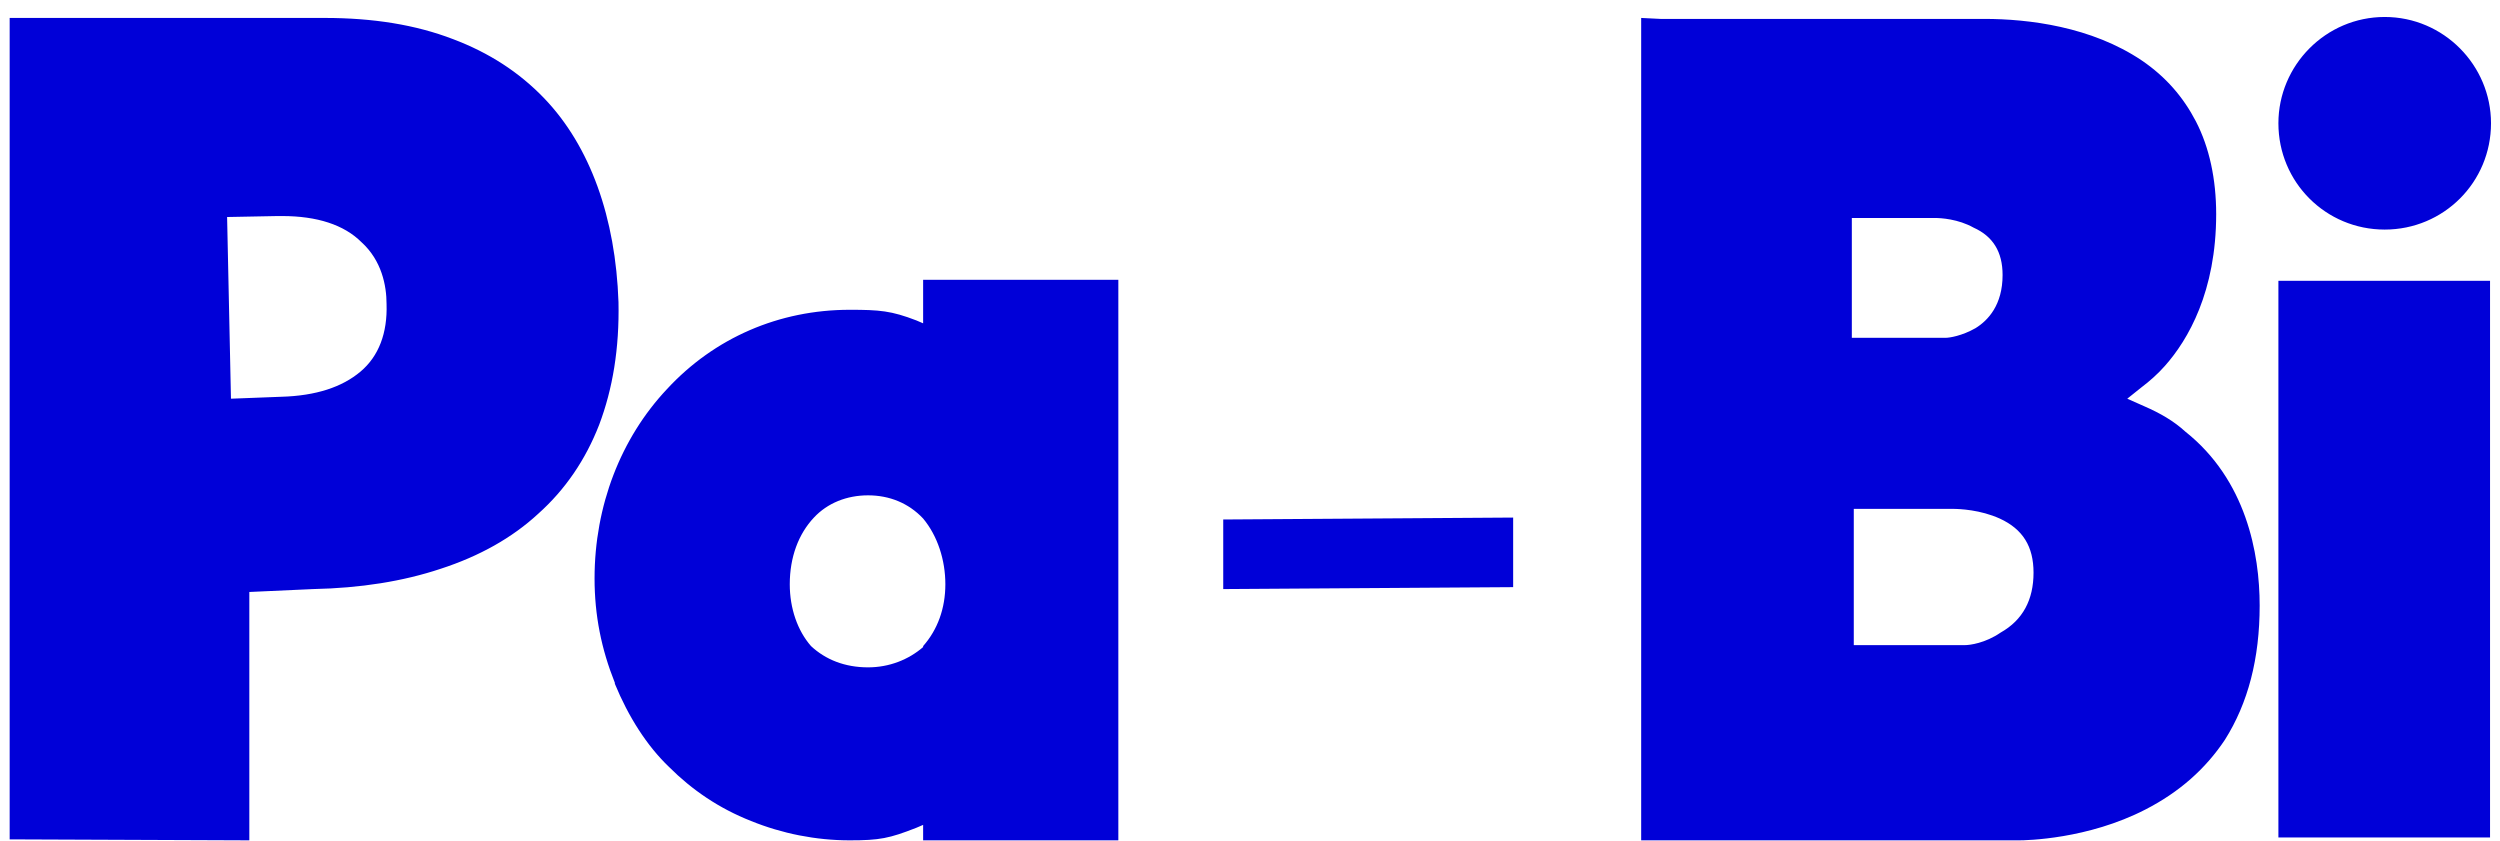
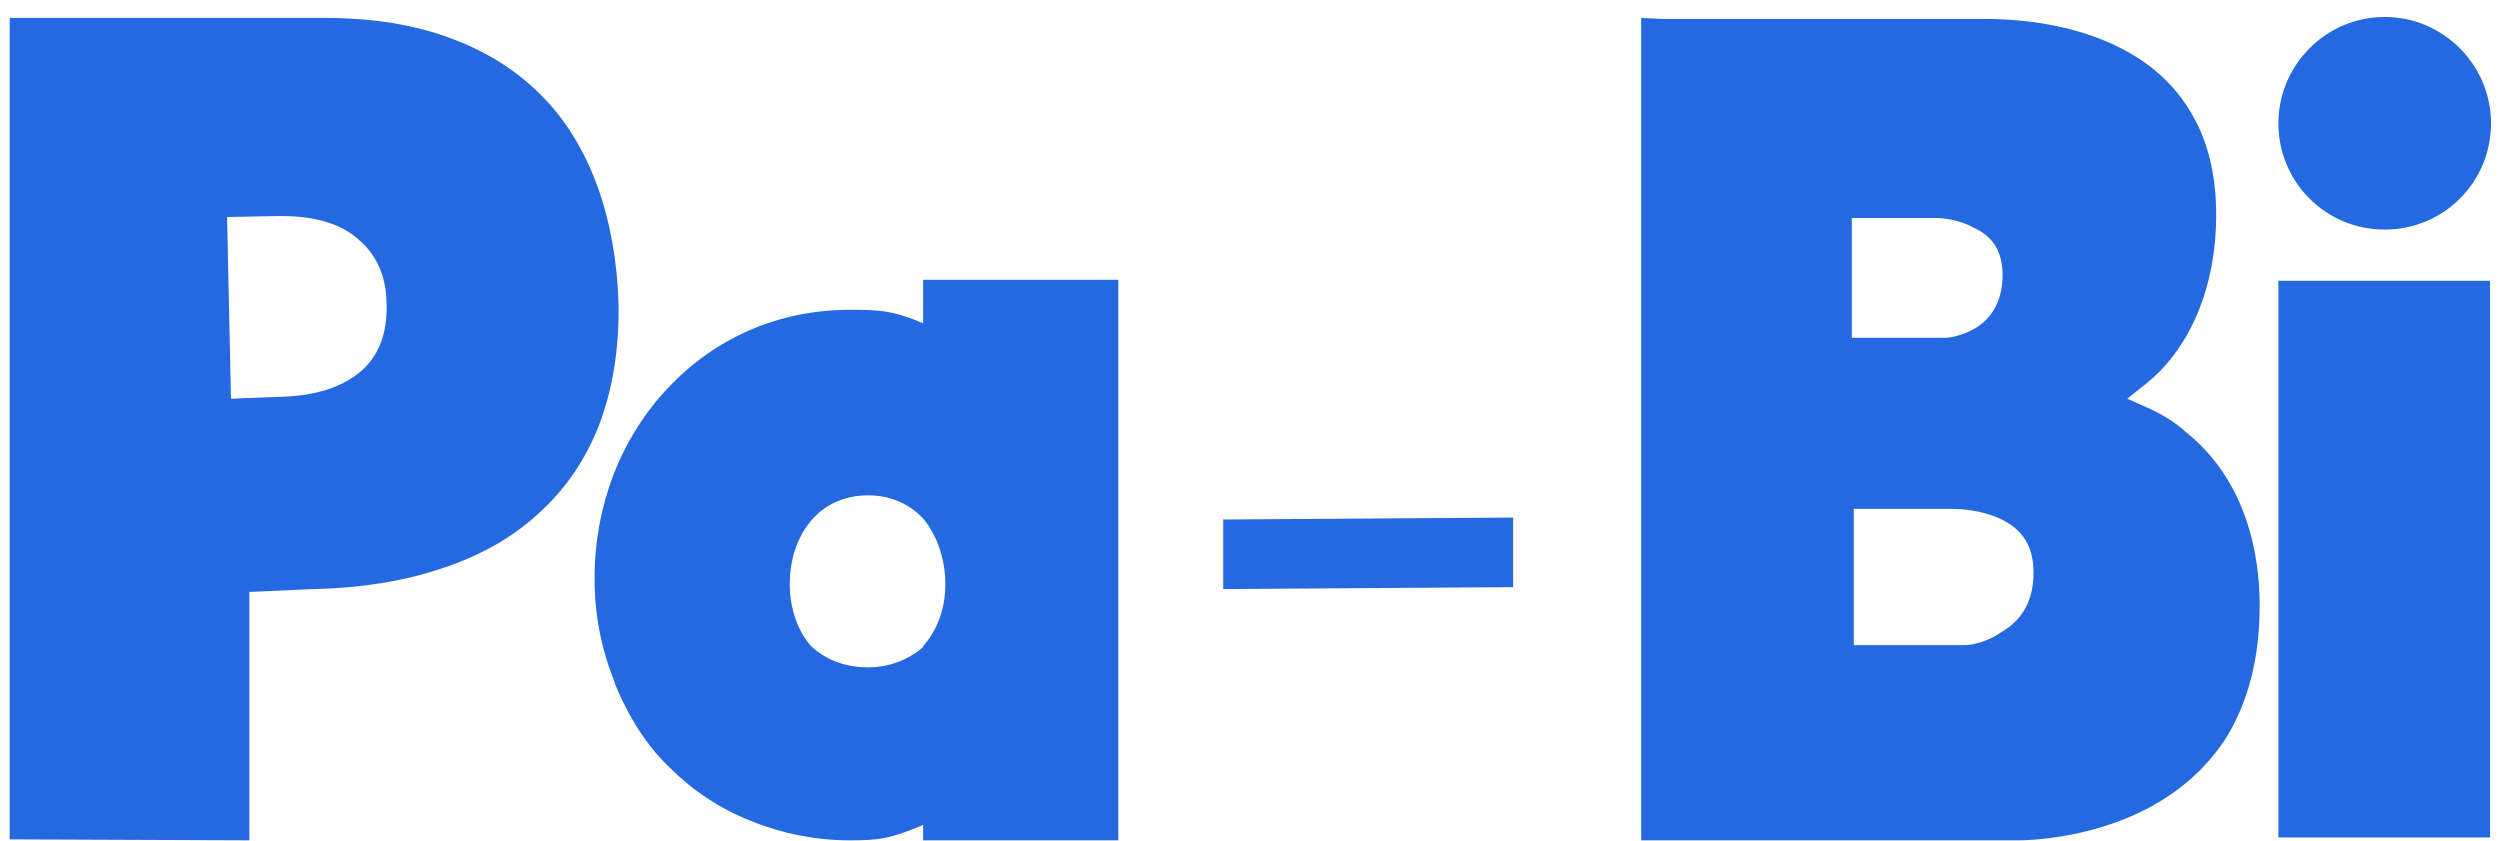
<svg xmlns="http://www.w3.org/2000/svg" width="119" height="40" viewBox="0 0 119 40" fill="none">
-   <path d="M0.46 39.954V0.854H14.858C15.042 0.854 15.272 0.854 15.456 0.854C17.756 0.854 19.78 1.176 21.574 1.866C23.276 2.51 24.702 3.43 25.898 4.672C28.106 6.972 29.302 10.376 29.44 14.378C29.486 16.586 29.164 18.518 28.52 20.22C27.876 21.876 26.91 23.302 25.622 24.452C24.38 25.602 22.816 26.476 20.976 27.074C19.182 27.672 17.158 27.994 14.904 28.04L11.868 28.178V40L0.46 39.954ZM13.432 10.284C13.34 10.284 13.248 10.284 13.202 10.284L10.81 10.33L10.994 18.978L13.386 18.886C15.042 18.84 16.284 18.426 17.158 17.69C18.032 16.954 18.446 15.85 18.4 14.47C18.4 13.596 18.17 12.4 17.204 11.526C16.376 10.698 15.088 10.284 13.432 10.284ZM43.941 39.264L43.619 39.402C42.331 39.908 41.871 40 40.445 40C38.835 40 37.225 39.678 35.753 39.08C34.235 38.482 32.947 37.608 31.843 36.504C30.785 35.492 29.911 34.112 29.267 32.548V32.502C28.623 30.892 28.301 29.282 28.301 27.534C28.301 24.084 29.543 20.864 31.751 18.518C34.005 16.08 37.087 14.746 40.445 14.746C41.871 14.746 42.423 14.792 43.619 15.252L43.941 15.39V13.32H53.233V40H43.941V39.264ZM41.319 23.578C40.307 23.578 39.387 23.946 38.743 24.636C38.007 25.418 37.593 26.522 37.593 27.81C37.593 28.96 37.961 30.018 38.605 30.754C39.295 31.398 40.215 31.766 41.319 31.766C42.331 31.766 43.251 31.398 43.941 30.8V30.754C44.631 29.972 44.999 28.96 44.999 27.81C44.999 26.66 44.631 25.51 43.941 24.682C43.251 23.946 42.331 23.578 41.319 23.578ZM72.026 27.948V24.636L58.226 24.728V28.04L72.026 27.948ZM96.106 40C96.059 40 96.059 40 96.013 40H78.12V0.854L79.04 0.9C82.213 0.9 90.126 0.9 94.45 0.9C96.566 0.9 99.555 1.268 101.948 2.878C103.098 3.66 103.926 4.626 104.524 5.776C105.168 7.018 105.49 8.536 105.49 10.192C105.49 13.872 104.156 16.172 103.052 17.414C102.73 17.782 102.316 18.15 101.948 18.426L101.258 18.978L102.086 19.346C102.822 19.668 103.466 20.036 104.018 20.542C106.916 22.842 107.56 26.338 107.56 28.822C107.56 31.352 107.008 33.468 105.904 35.216C104.984 36.596 103.742 37.7 102.132 38.528C99.371 39.954 96.427 40 96.106 40ZM88.24 30.708H93.529C93.76 30.708 94.496 30.616 95.231 30.11C96.29 29.512 96.796 28.546 96.796 27.258C96.796 26.016 96.29 25.188 95.186 24.682C94.266 24.268 93.299 24.222 92.931 24.222C92.885 24.222 92.84 24.222 92.793 24.222H88.24V30.708ZM88.147 16.08H92.609C92.793 16.08 93.391 15.988 94.035 15.62C94.633 15.252 95.323 14.516 95.323 13.09C95.323 11.986 94.864 11.25 93.944 10.836C93.207 10.422 92.379 10.376 92.103 10.376C92.058 10.376 92.011 10.376 92.011 10.376H91.966H88.147V16.08ZM118.526 39.862H108.452V13.366H118.526V39.862ZM118.572 5.868C118.572 8.674 116.318 10.928 113.512 10.928C110.706 10.928 108.452 8.674 108.452 5.868C108.452 3.108 110.706 0.808 113.512 0.808C116.318 0.808 118.572 3.108 118.572 5.868Z" fill="#0000D8" />
+   <path d="M0.46 39.954V0.854H14.858C15.042 0.854 15.272 0.854 15.456 0.854C17.756 0.854 19.78 1.176 21.574 1.866C23.276 2.51 24.702 3.43 25.898 4.672C28.106 6.972 29.302 10.376 29.44 14.378C29.486 16.586 29.164 18.518 28.52 20.22C27.876 21.876 26.91 23.302 25.622 24.452C24.38 25.602 22.816 26.476 20.976 27.074C19.182 27.672 17.158 27.994 14.904 28.04L11.868 28.178V40L0.46 39.954ZM13.432 10.284C13.34 10.284 13.248 10.284 13.202 10.284L10.81 10.33L10.994 18.978L13.386 18.886C15.042 18.84 16.284 18.426 17.158 17.69C18.032 16.954 18.446 15.85 18.4 14.47C18.4 13.596 18.17 12.4 17.204 11.526C16.376 10.698 15.088 10.284 13.432 10.284ZM43.941 39.264L43.619 39.402C42.331 39.908 41.871 40 40.445 40C38.835 40 37.225 39.678 35.753 39.08C34.235 38.482 32.947 37.608 31.843 36.504C30.785 35.492 29.911 34.112 29.267 32.548V32.502C28.623 30.892 28.301 29.282 28.301 27.534C28.301 24.084 29.543 20.864 31.751 18.518C34.005 16.08 37.087 14.746 40.445 14.746C41.871 14.746 42.423 14.792 43.619 15.252L43.941 15.39V13.32H53.233V40H43.941V39.264ZM41.319 23.578C40.307 23.578 39.387 23.946 38.743 24.636C38.007 25.418 37.593 26.522 37.593 27.81C37.593 28.96 37.961 30.018 38.605 30.754C39.295 31.398 40.215 31.766 41.319 31.766C42.331 31.766 43.251 31.398 43.941 30.8V30.754C44.631 29.972 44.999 28.96 44.999 27.81C44.999 26.66 44.631 25.51 43.941 24.682C43.251 23.946 42.331 23.578 41.319 23.578ZM72.026 27.948V24.636L58.226 24.728V28.04L72.026 27.948ZM96.106 40C96.059 40 96.059 40 96.013 40H78.12V0.854L79.04 0.9C82.213 0.9 90.126 0.9 94.45 0.9C96.566 0.9 99.555 1.268 101.948 2.878C103.098 3.66 103.926 4.626 104.524 5.776C105.168 7.018 105.49 8.536 105.49 10.192C105.49 13.872 104.156 16.172 103.052 17.414C102.73 17.782 102.316 18.15 101.948 18.426L101.258 18.978L102.086 19.346C102.822 19.668 103.466 20.036 104.018 20.542C106.916 22.842 107.56 26.338 107.56 28.822C107.56 31.352 107.008 33.468 105.904 35.216C104.984 36.596 103.742 37.7 102.132 38.528C99.371 39.954 96.427 40 96.106 40ZM88.24 30.708H93.529C93.76 30.708 94.496 30.616 95.231 30.11C96.29 29.512 96.796 28.546 96.796 27.258C96.796 26.016 96.29 25.188 95.186 24.682C94.266 24.268 93.299 24.222 92.931 24.222C92.885 24.222 92.84 24.222 92.793 24.222H88.24V30.708ZM88.147 16.08H92.609C92.793 16.08 93.391 15.988 94.035 15.62C94.633 15.252 95.323 14.516 95.323 13.09C95.323 11.986 94.864 11.25 93.944 10.836C93.207 10.422 92.379 10.376 92.103 10.376C92.058 10.376 92.011 10.376 92.011 10.376H91.966H88.147V16.08ZM118.526 39.862H108.452V13.366H118.526V39.862ZM118.572 5.868C118.572 8.674 116.318 10.928 113.512 10.928C110.706 10.928 108.452 8.674 108.452 5.868C108.452 3.108 110.706 0.808 113.512 0.808C116.318 0.808 118.572 3.108 118.572 5.868Z" fill="#2569e0" />
</svg>
